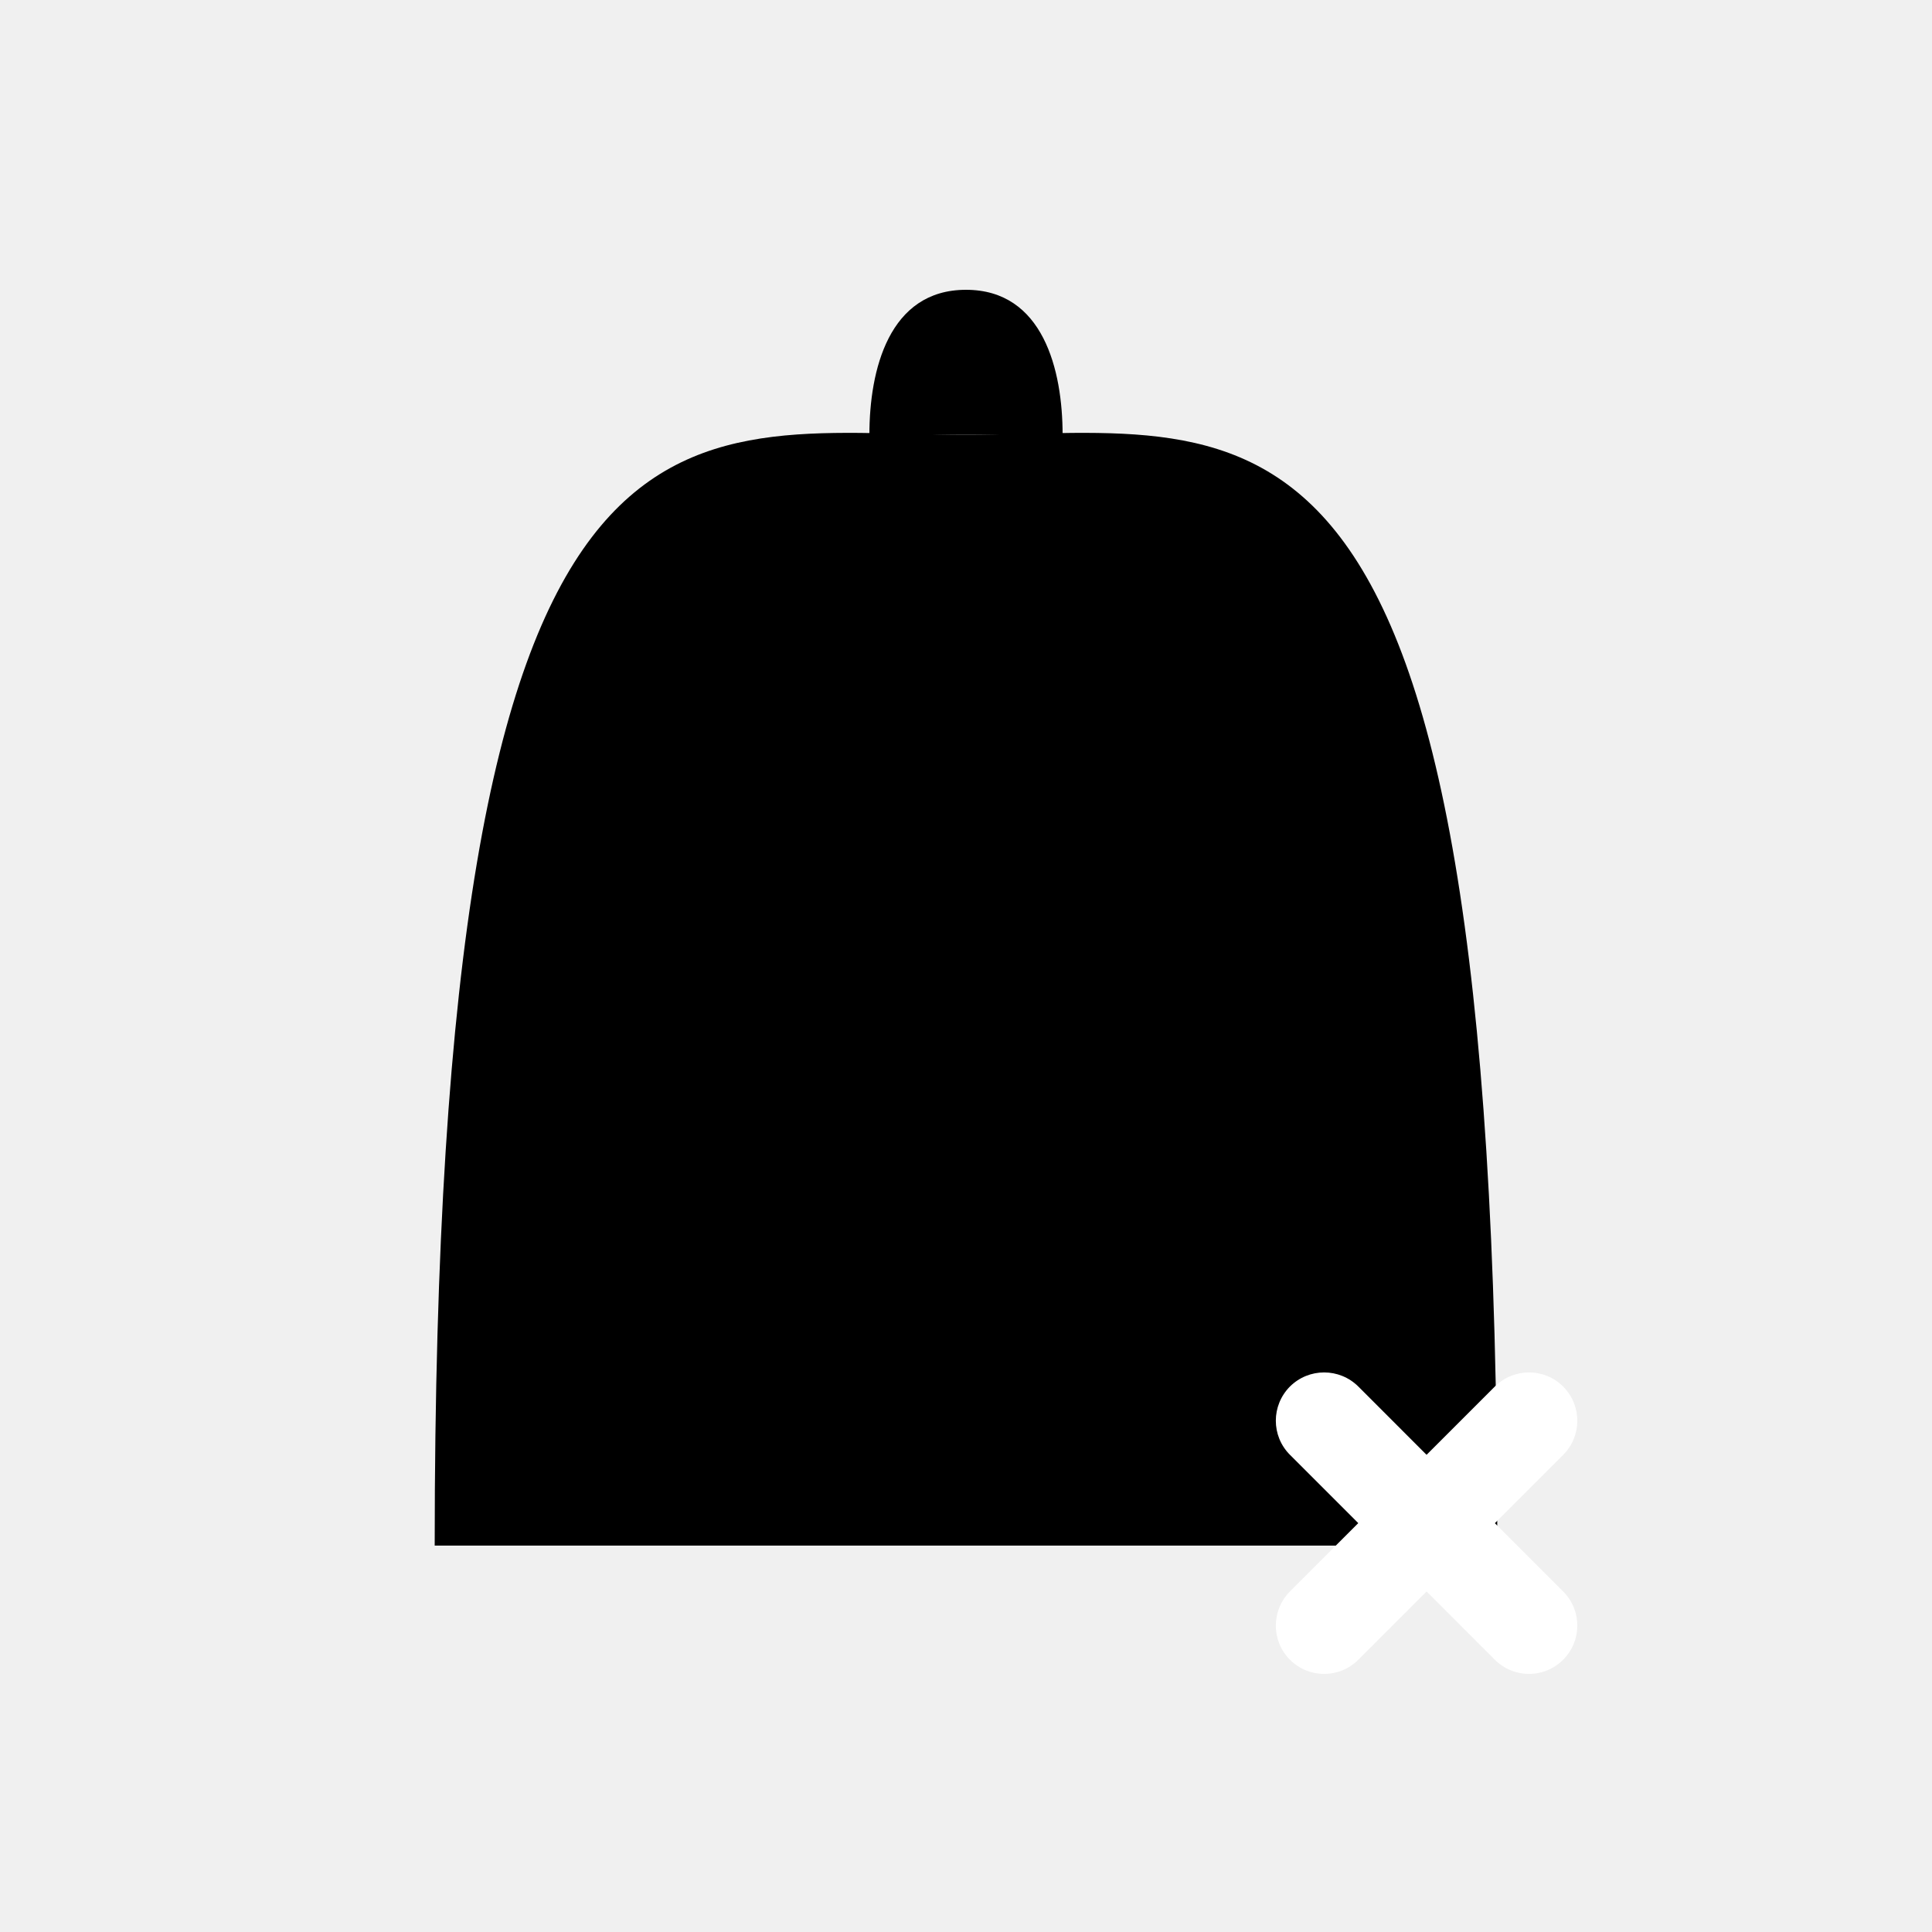
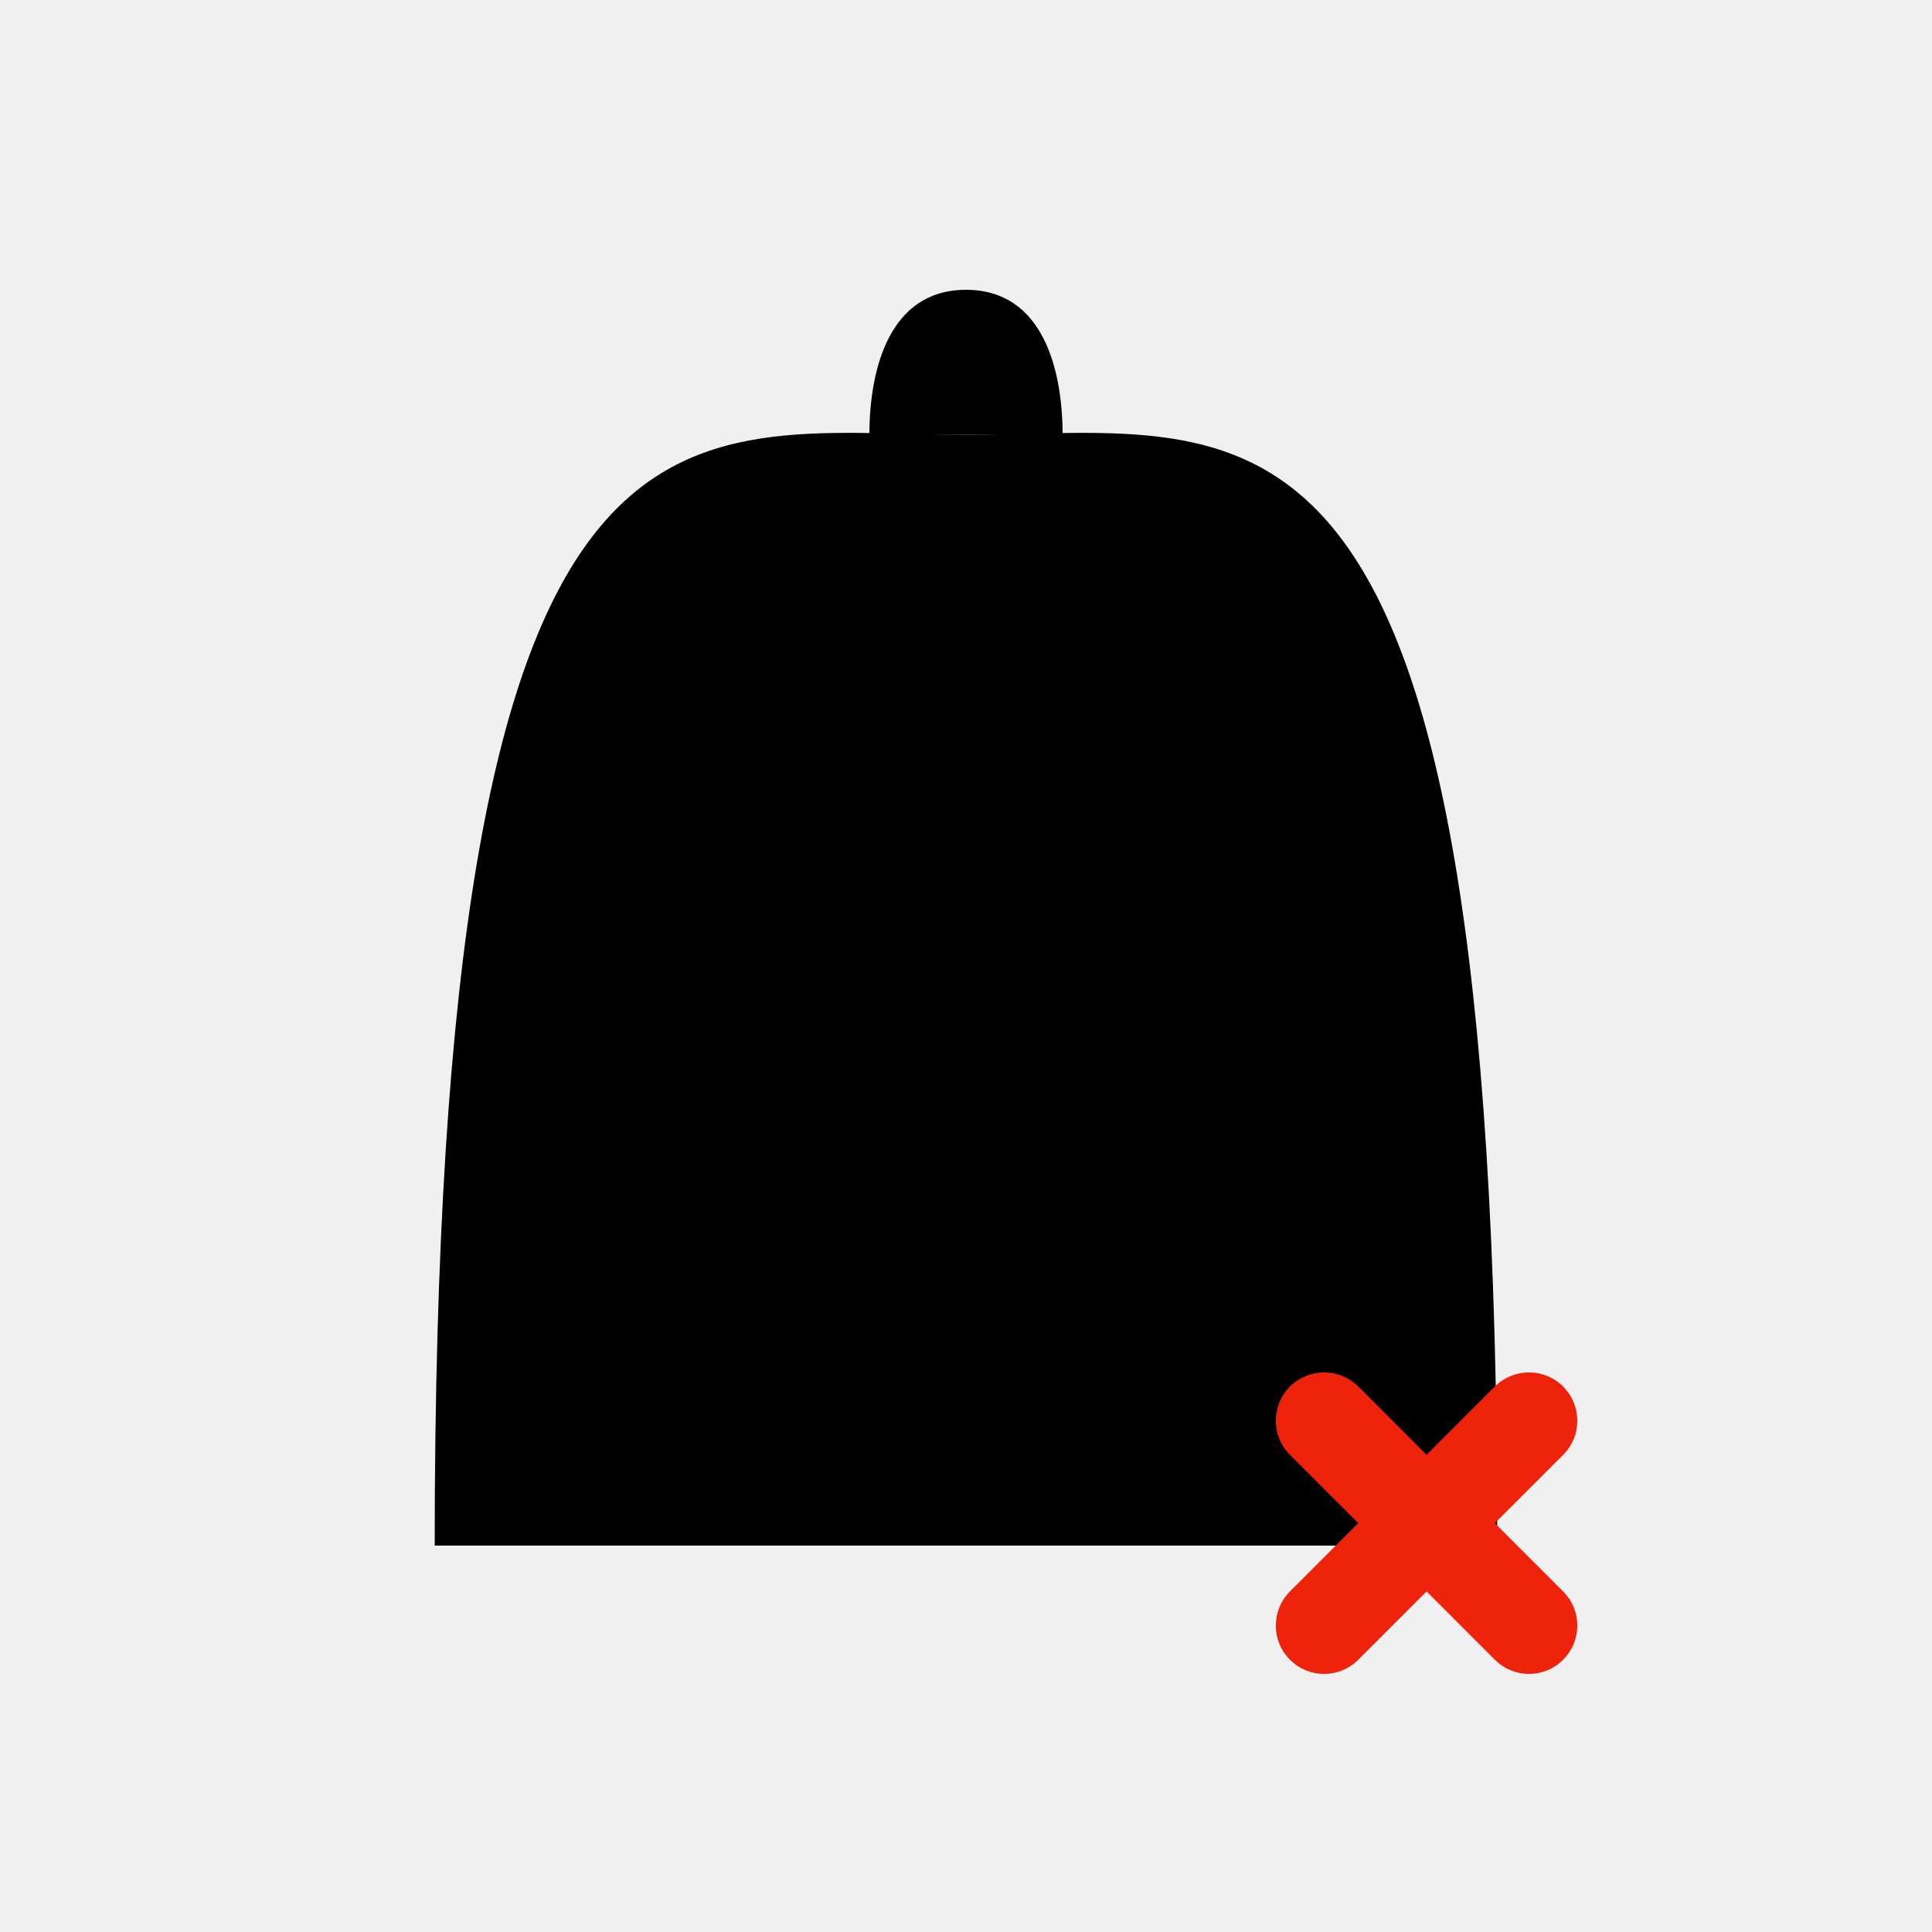
<svg xmlns="http://www.w3.org/2000/svg" width="15" height="15" viewBox="0 0 15 15" fill="currentColor">
  <path d="M11.625 12H3.375C3.375 2.625 5.25 3.375 7.5 3.375C9.75 3.375 11.625 2.625 11.625 12Z" fill="inherit" />
  <path d="M7.5 2.25C6.9 2.25 6.75 2.875 6.75 3.375H8.25C8.25 2.875 8.1 2.25 7.5 2.25Z" fill="inherit" />
  <path d="M6.75 13.125H8.25" stroke="inherit" stroke-linecap="round" />
-   <path d="M10.015 11.295C9.869 11.149 9.869 10.912 10.015 10.765C10.162 10.619 10.399 10.619 10.546 10.765L12.136 12.356C12.283 12.502 12.283 12.74 12.136 12.886C11.99 13.033 11.753 13.033 11.606 12.886L10.015 11.295Z" fill="white" />
-   <path d="M11.606 10.765C11.753 10.619 11.99 10.619 12.136 10.765C12.283 10.912 12.283 11.149 12.136 11.296L10.546 12.886C10.399 13.033 10.162 13.033 10.015 12.886C9.869 12.74 9.869 12.503 10.015 12.356L11.606 10.765Z" fill="white" />
+   <path d="M10.015 11.295C9.869 11.149 9.869 10.912 10.015 10.765C10.162 10.619 10.399 10.619 10.546 10.765L12.136 12.356C12.283 12.502 12.283 12.74 12.136 12.886C11.99 13.033 11.753 13.033 11.606 12.886L10.015 11.295Z" fill="#EF230C" />
+   <path d="M11.606 10.765C11.753 10.619 11.99 10.619 12.136 10.765C12.283 10.912 12.283 11.149 12.136 11.296L10.546 12.886C10.399 13.033 10.162 13.033 10.015 12.886C9.869 12.74 9.869 12.503 10.015 12.356L11.606 10.765Z" fill="#EF230C" />
</svg>
